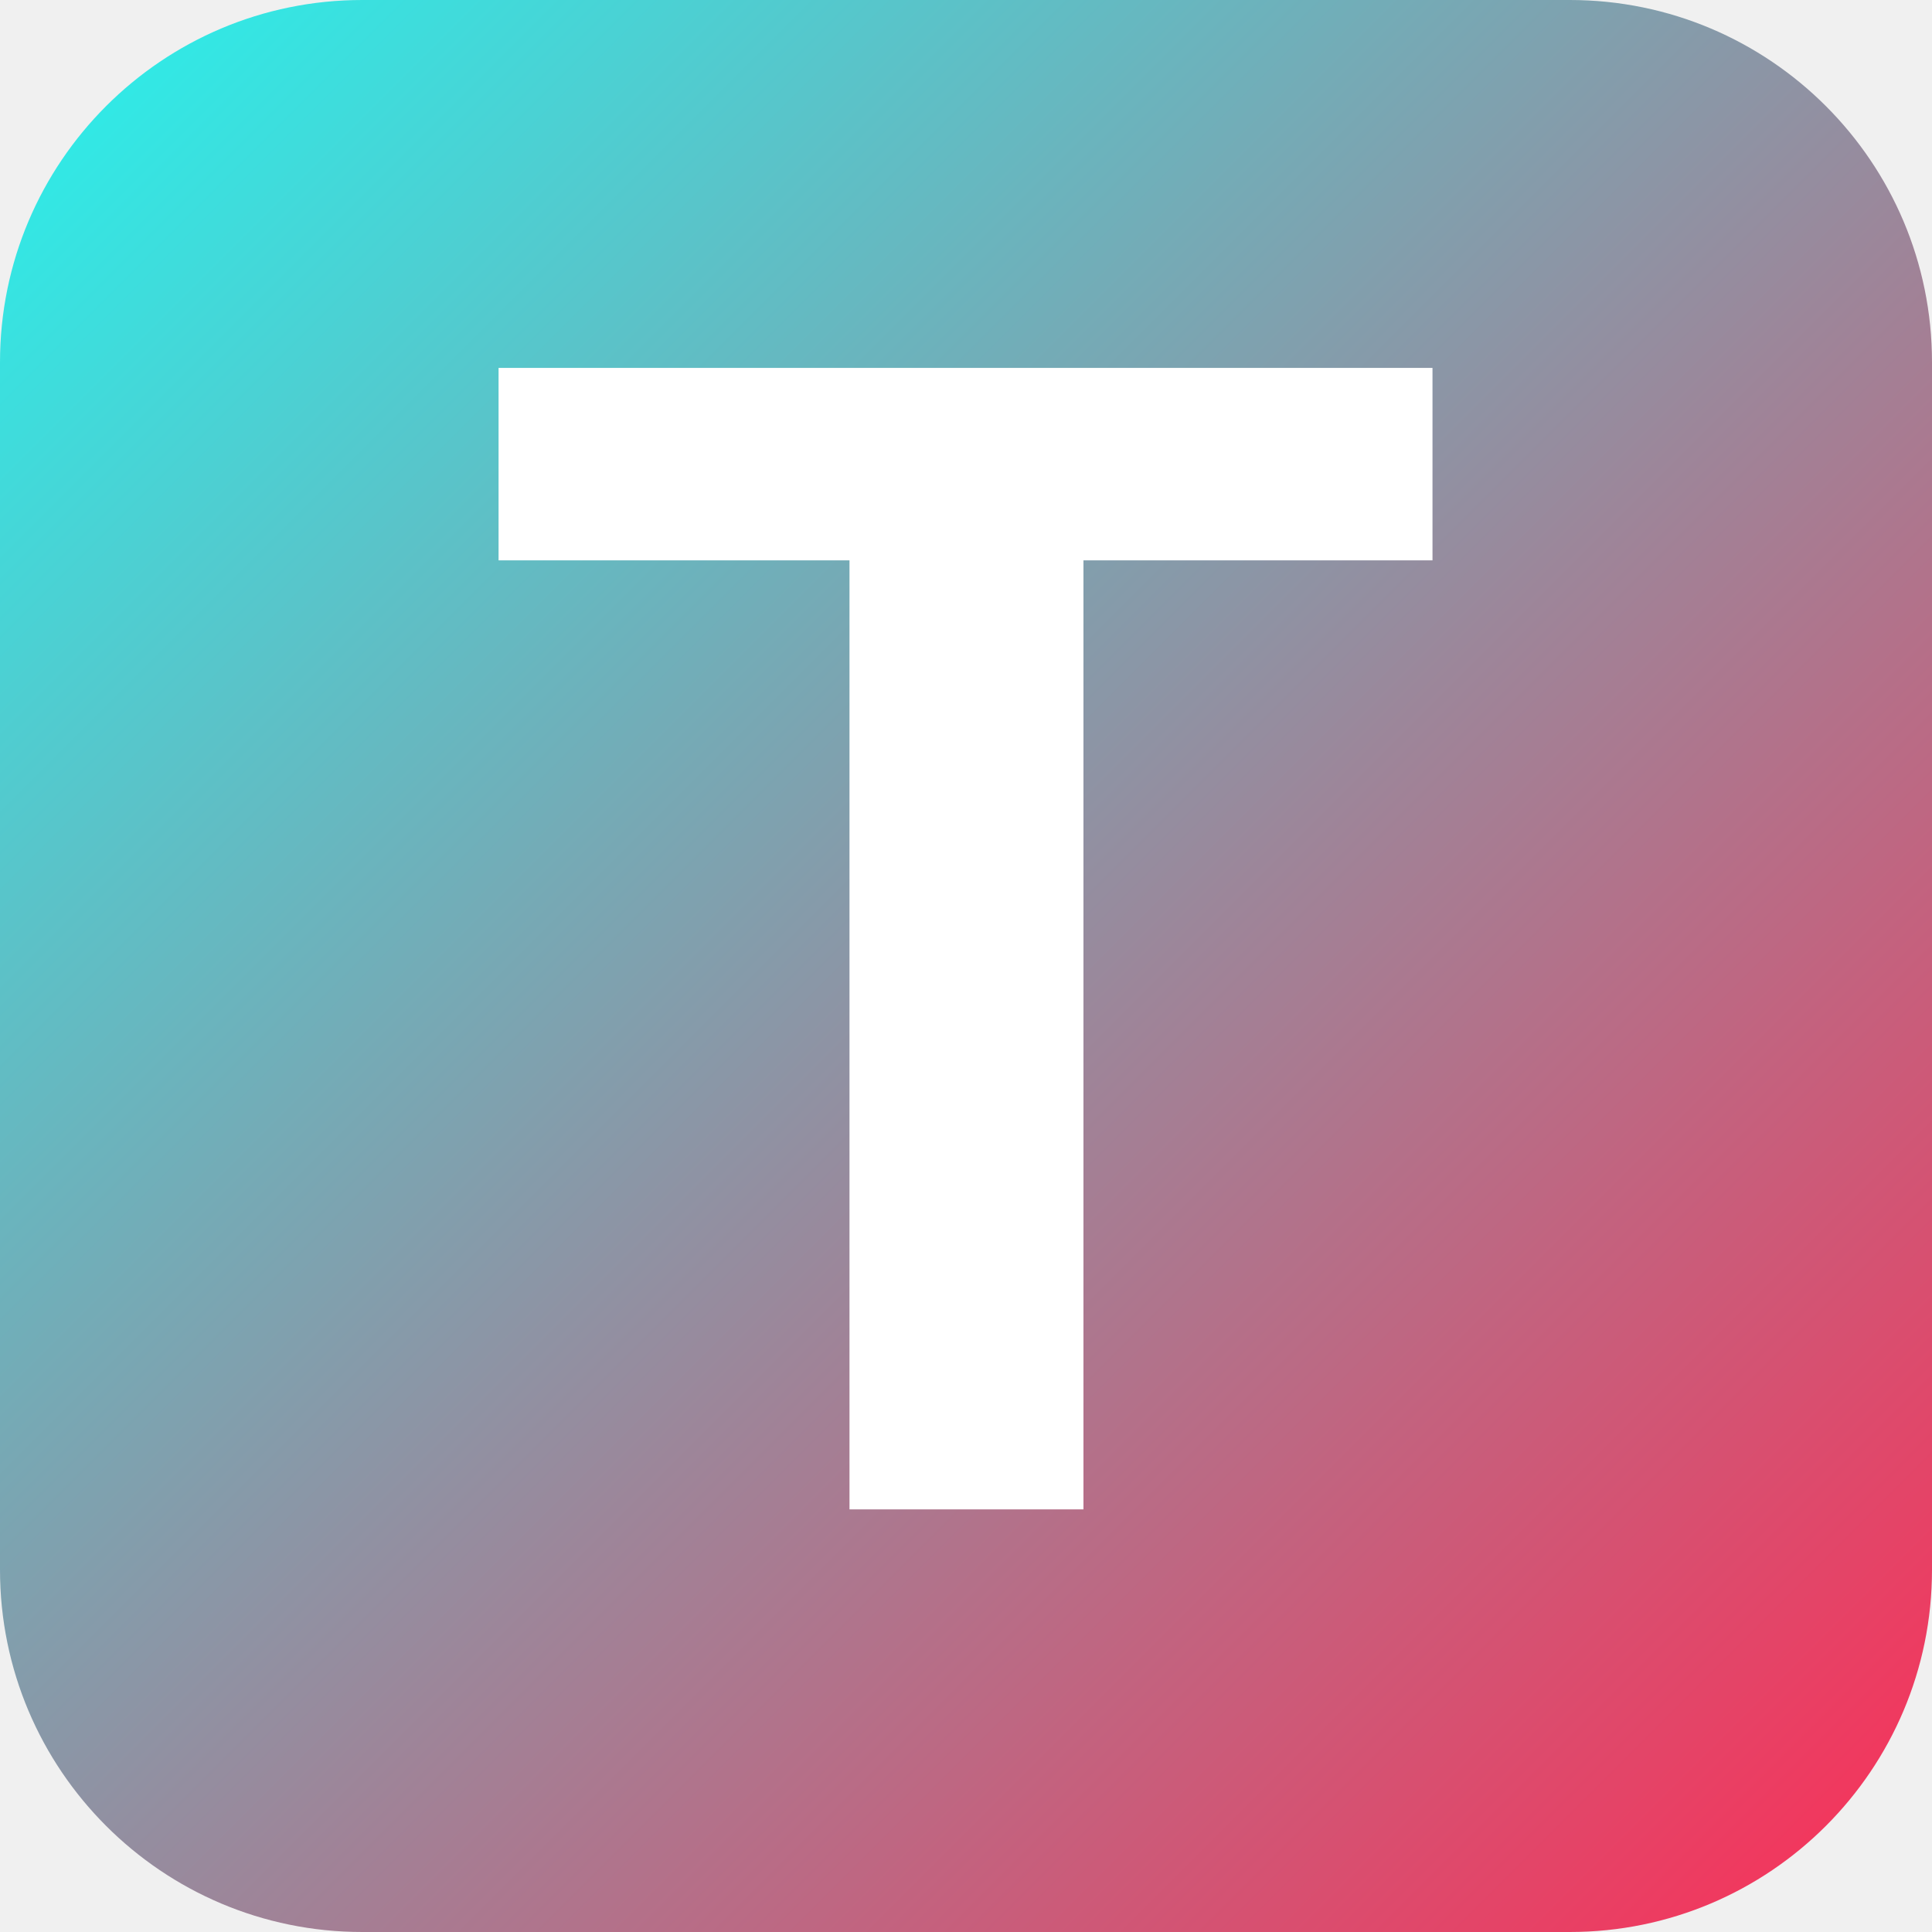
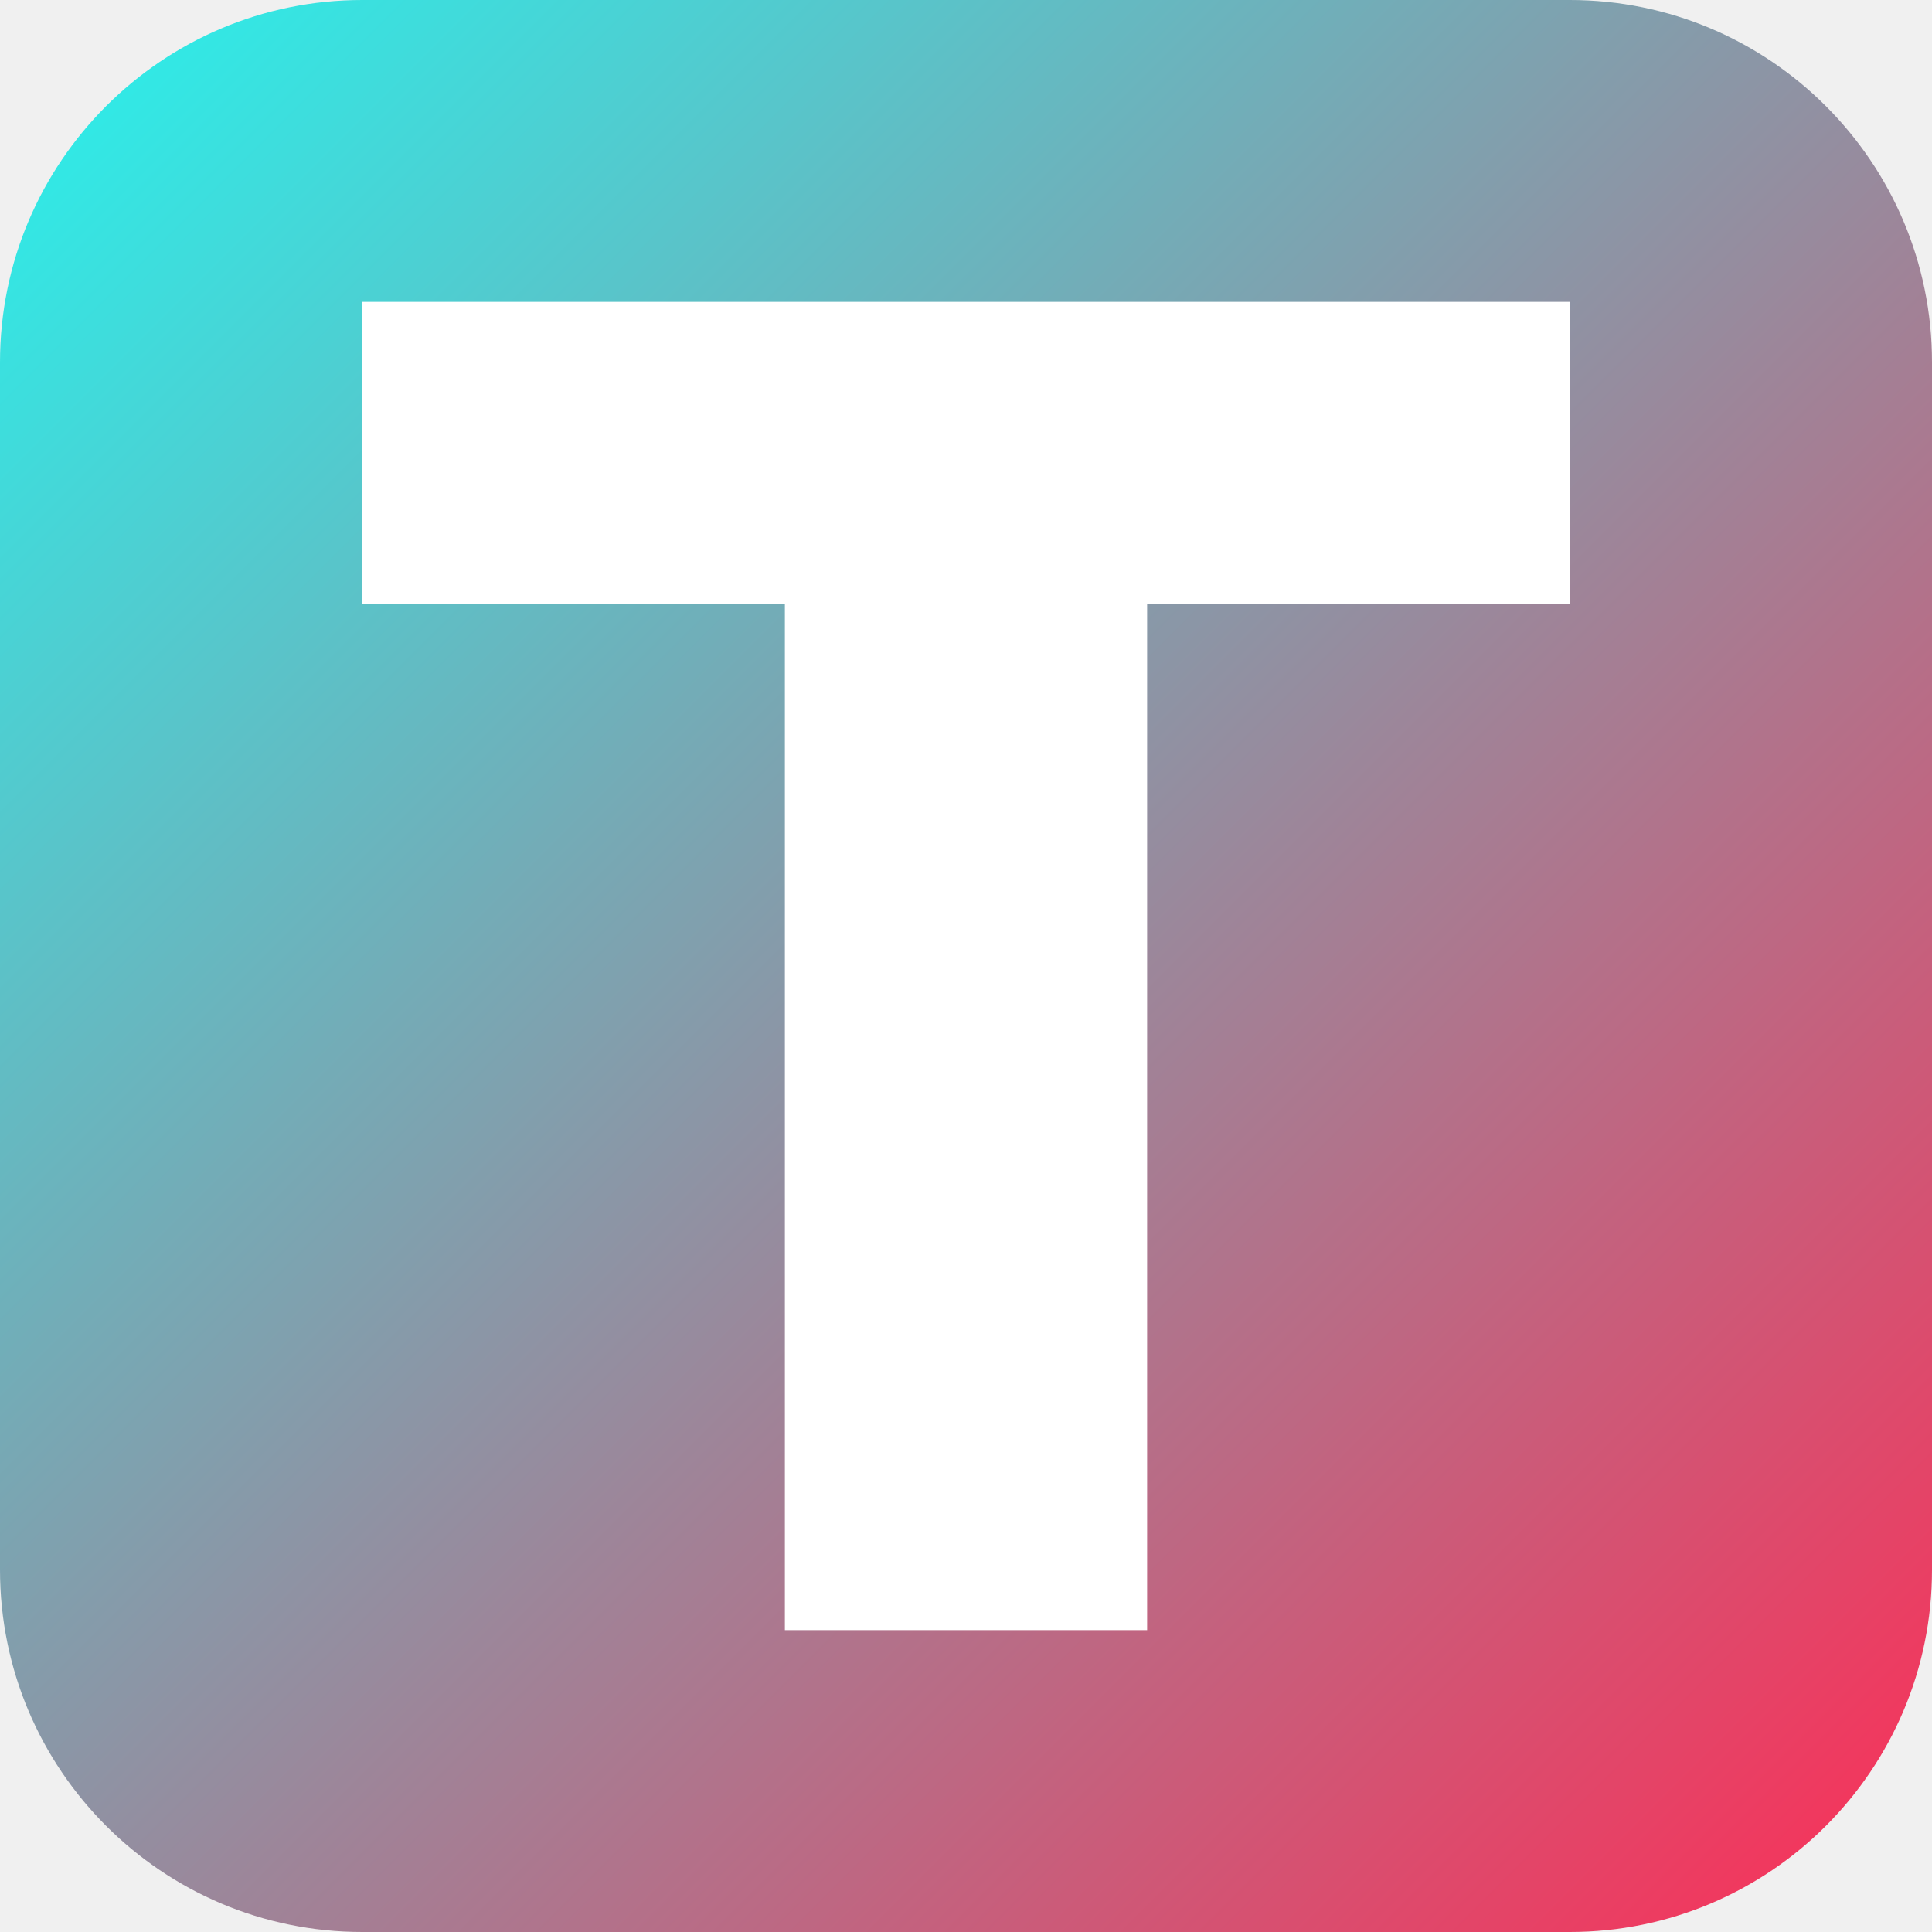
<svg xmlns="http://www.w3.org/2000/svg" width="16" height="16" viewBox="0 0 16 16">
  <defs>
    <linearGradient id="iconGradient" x1="0%" y1="0%" x2="100%" y2="100%">
      <stop offset="0%" style="stop-color:#25F4EE" />
      <stop offset="100%" style="stop-color:#FE2C55" />
    </linearGradient>
  </defs>
  <rect width="16" height="16" rx="3" fill="url(#iconGradient)" />
-   <text x="8" y="12.5" font-family="system-ui, -apple-system, sans-serif" font-size="13" font-weight="bold" fill="white" text-anchor="middle">T</text>
+   <path d="M3,2.5 H13 V5 H9.5 V13.5 H6.5 V5 H3 Z" fill="white" />
</svg>
